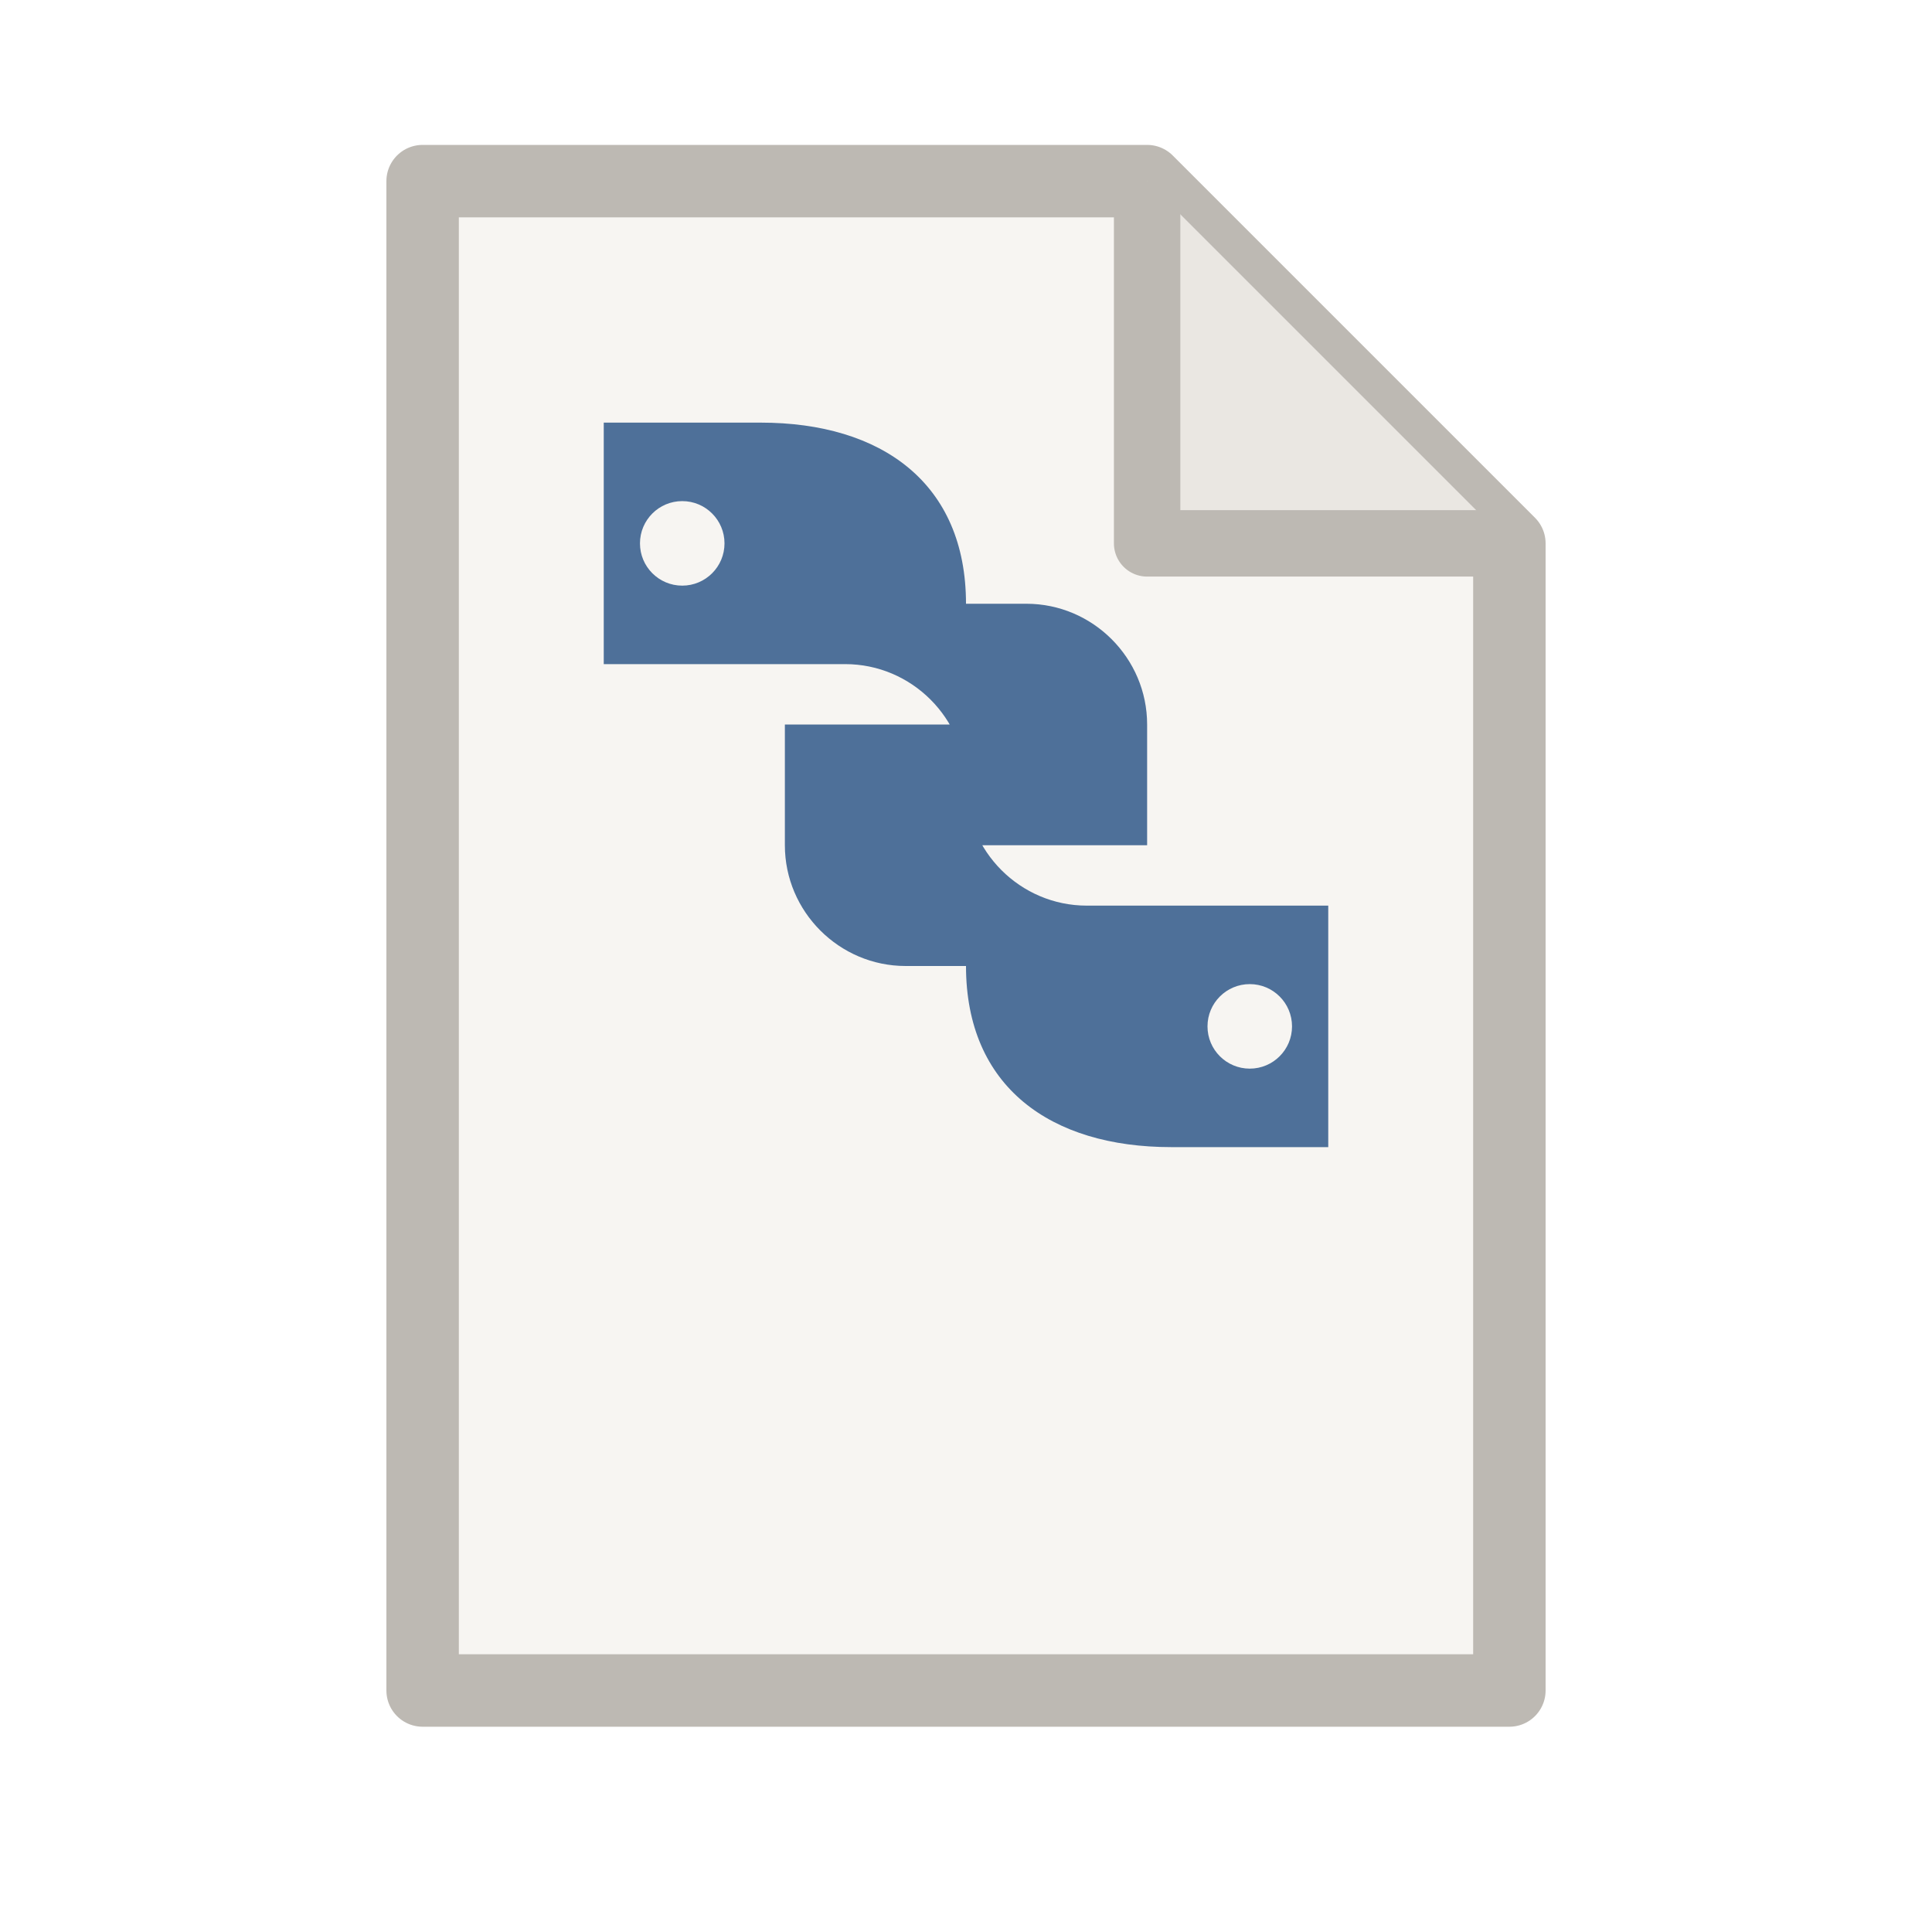
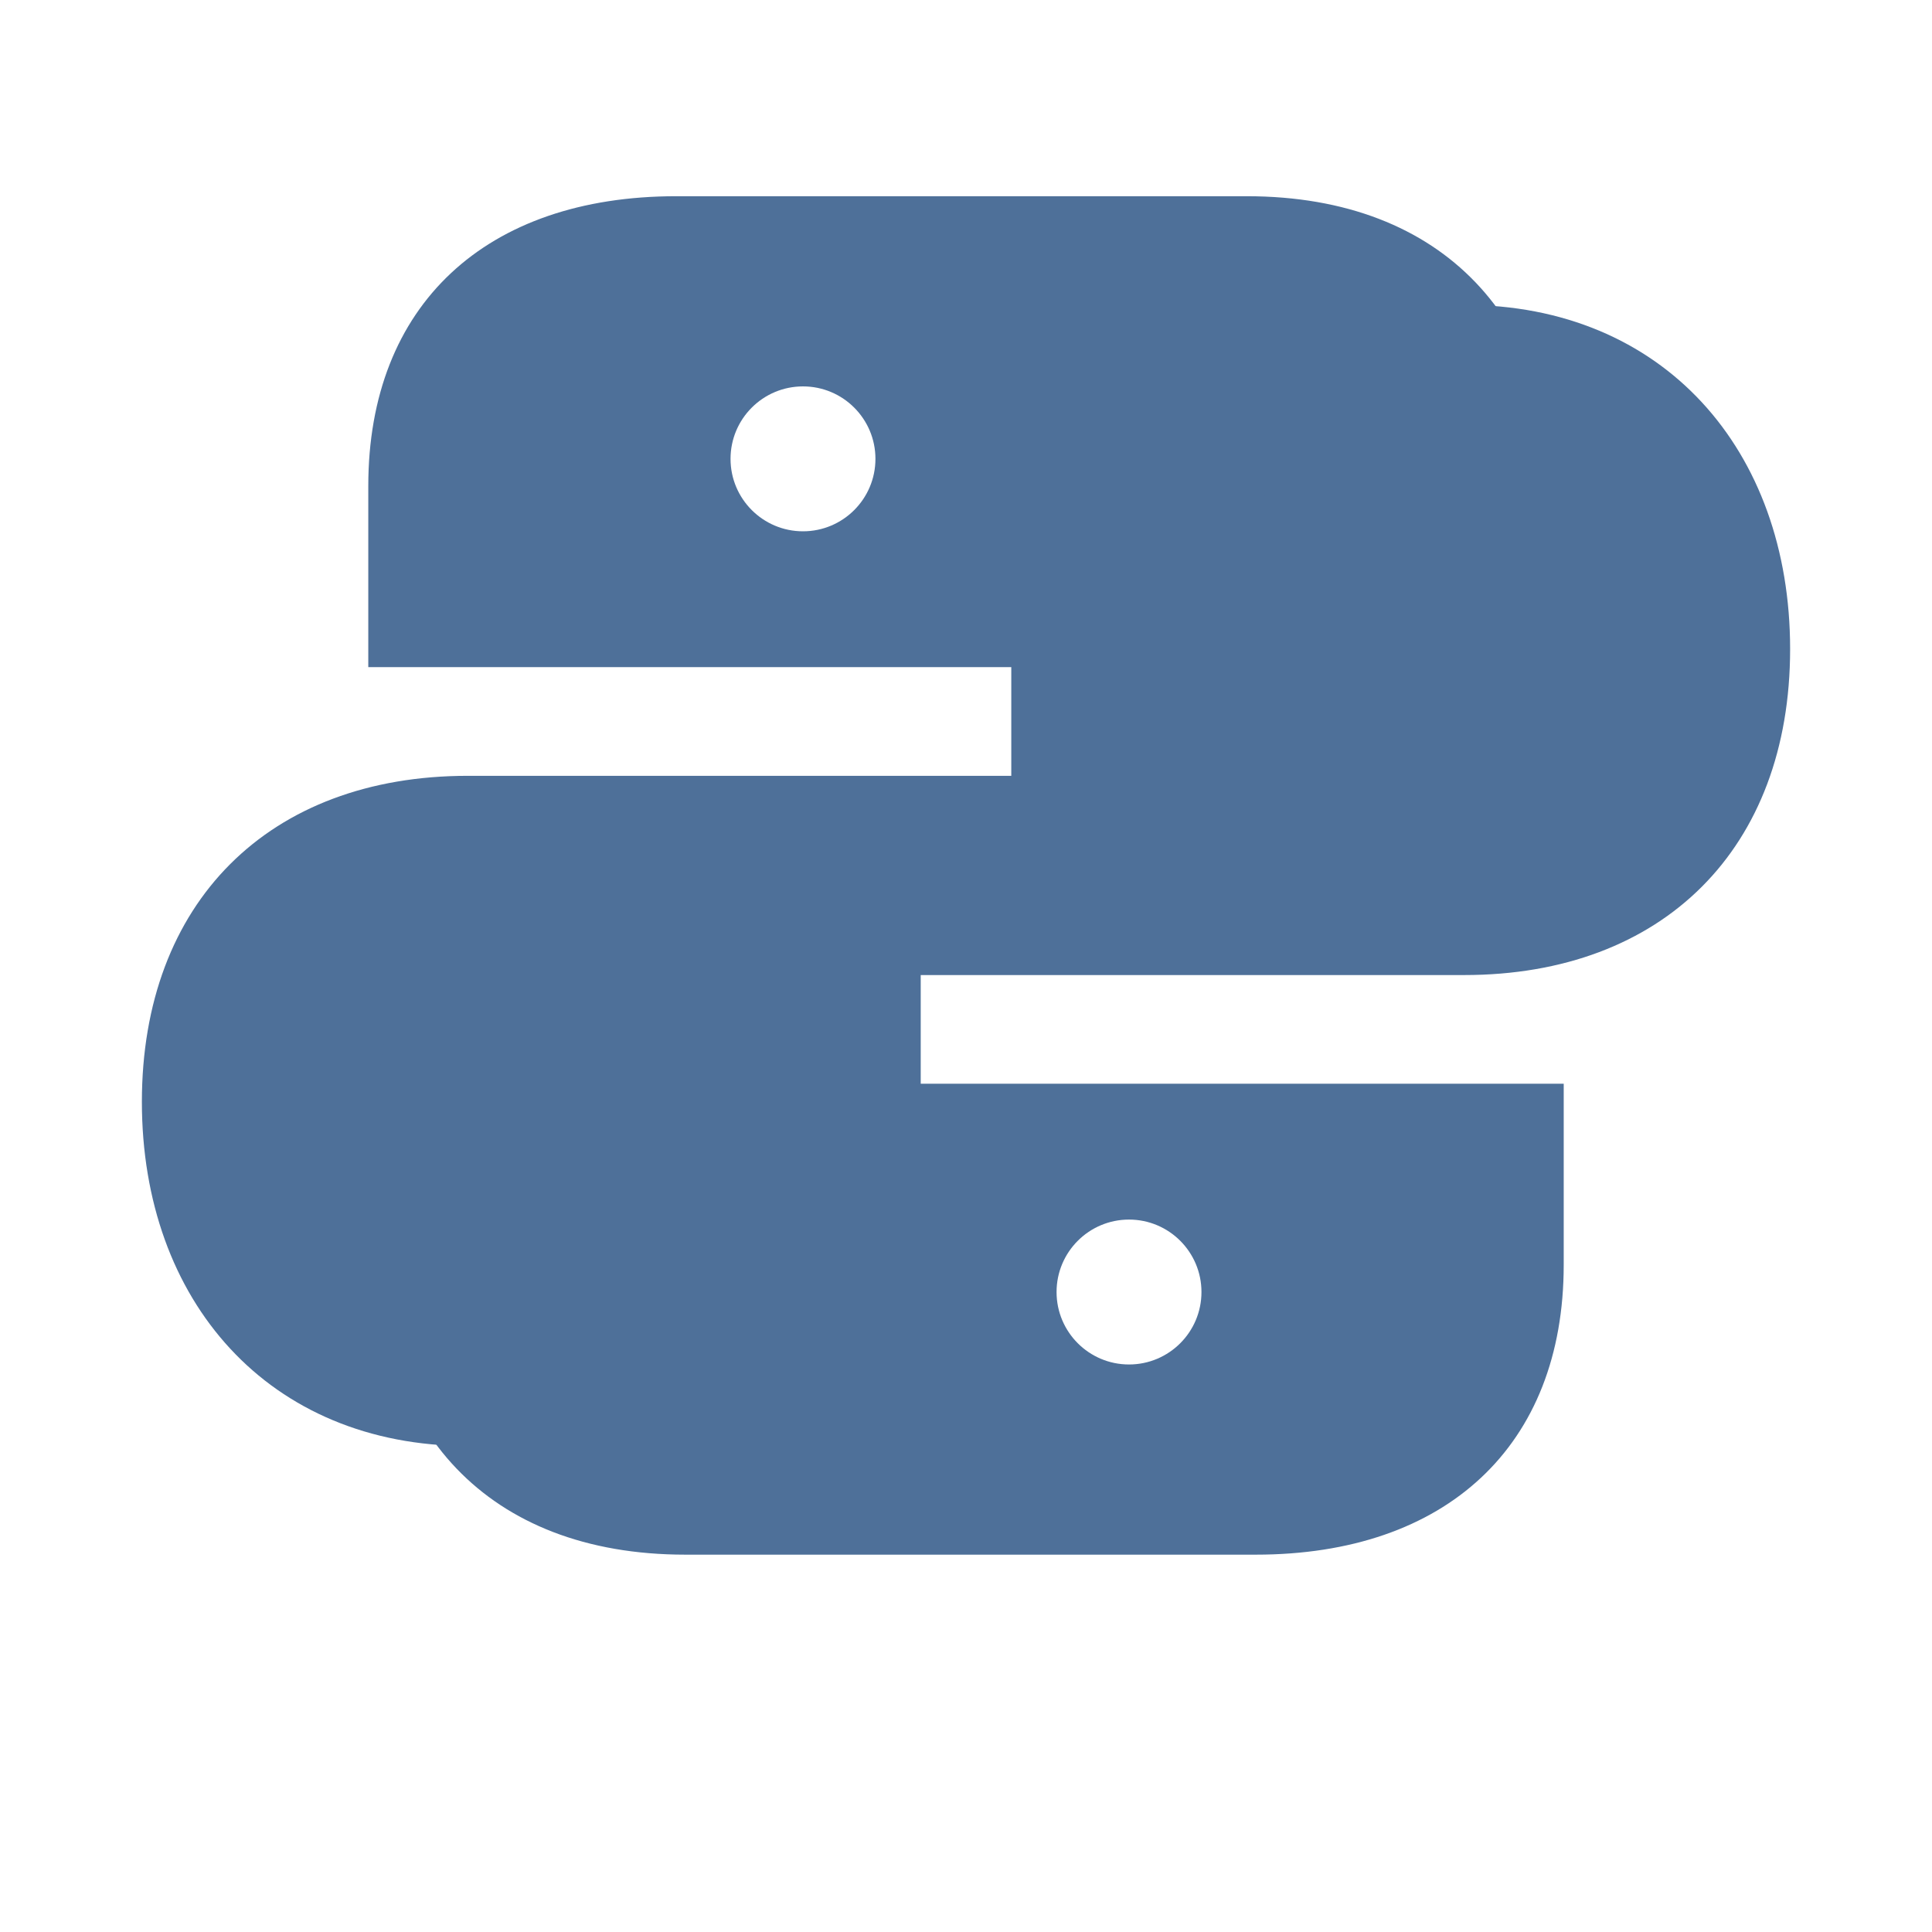
<svg xmlns="http://www.w3.org/2000/svg" width="32" height="32" viewBox="0 0 32 32">
-   <path d="M7 3h12l6 6v19H7z" fill="#F7F5F2" stroke="#BDB9B3" stroke-width="1.2" stroke-linejoin="round" />
-   <path d="M19 3v6h6" fill="#EAE7E2" stroke="#BDB9B3" stroke-width="1.1" stroke-linejoin="round" />
-   <g fill="#4E7099" stroke-linecap="round" stroke-linejoin="round">
-     <path d="M16 10c0-2-1.4-3-3.4-3H10v4h4c1.1 0 2 .9 2 2v1h3v-2c0-1.1-.9-2-2-2h-1zM16 16c0 2 1.4 3 3.4 3H22v-4h-4c-1.1 0-2-.9-2-2v-1h-3v2c0 1.1.9 2 2 2h1z" />
-     <circle cx="11.3" cy="9" r=".7" fill="#F7F5F2" />
-     <circle cx="20.7" cy="17" r=".7" fill="#F7F5F2" />
+   <g transform="translate(-8 -8) scale(1.5)" fill="#4E7099" stroke-linecap="round" stroke-linejoin="round">
+     <path d="M16 7.5h-3.2c-2.1 0-3.4 1.2-3.4 3.2v2h7.1v1.2h-6c-2.2 0-3.6 1.4-3.6 3.6s1.4 3.8 3.6 3.8h2.2v-2.1c0-2.2 1.5-3.8 3.7-3.8h3.1c1.8 0 3-1.2 3-3v-1.5c0-2-1.2-3.4-3.4-3.4zm-1.8 2.1a.8.8 0 1 1 0 1.6.8.8 0 0 1 0-1.6z" />
+     <path d="M16 22.5h3.2c2.1 0 3.4-1.2 3.4-3.2v-2h-7.1v-1.2h6c2.2 0 3.6-1.4 3.6-3.6s-1.4-3.8-3.6-3.8h-2.2v2.1c0 2.2-1.5 3.8-3.7 3.8h-3.1c-1.8 0-3 1.2-3 3v1.5c0 2 1.2 3.4 3.4 3.4zm1.8-2.1a.8.8 0 1 1 0-1.6.8.8 0 0 1 0 1.6z" />
  </g>
</svg>
